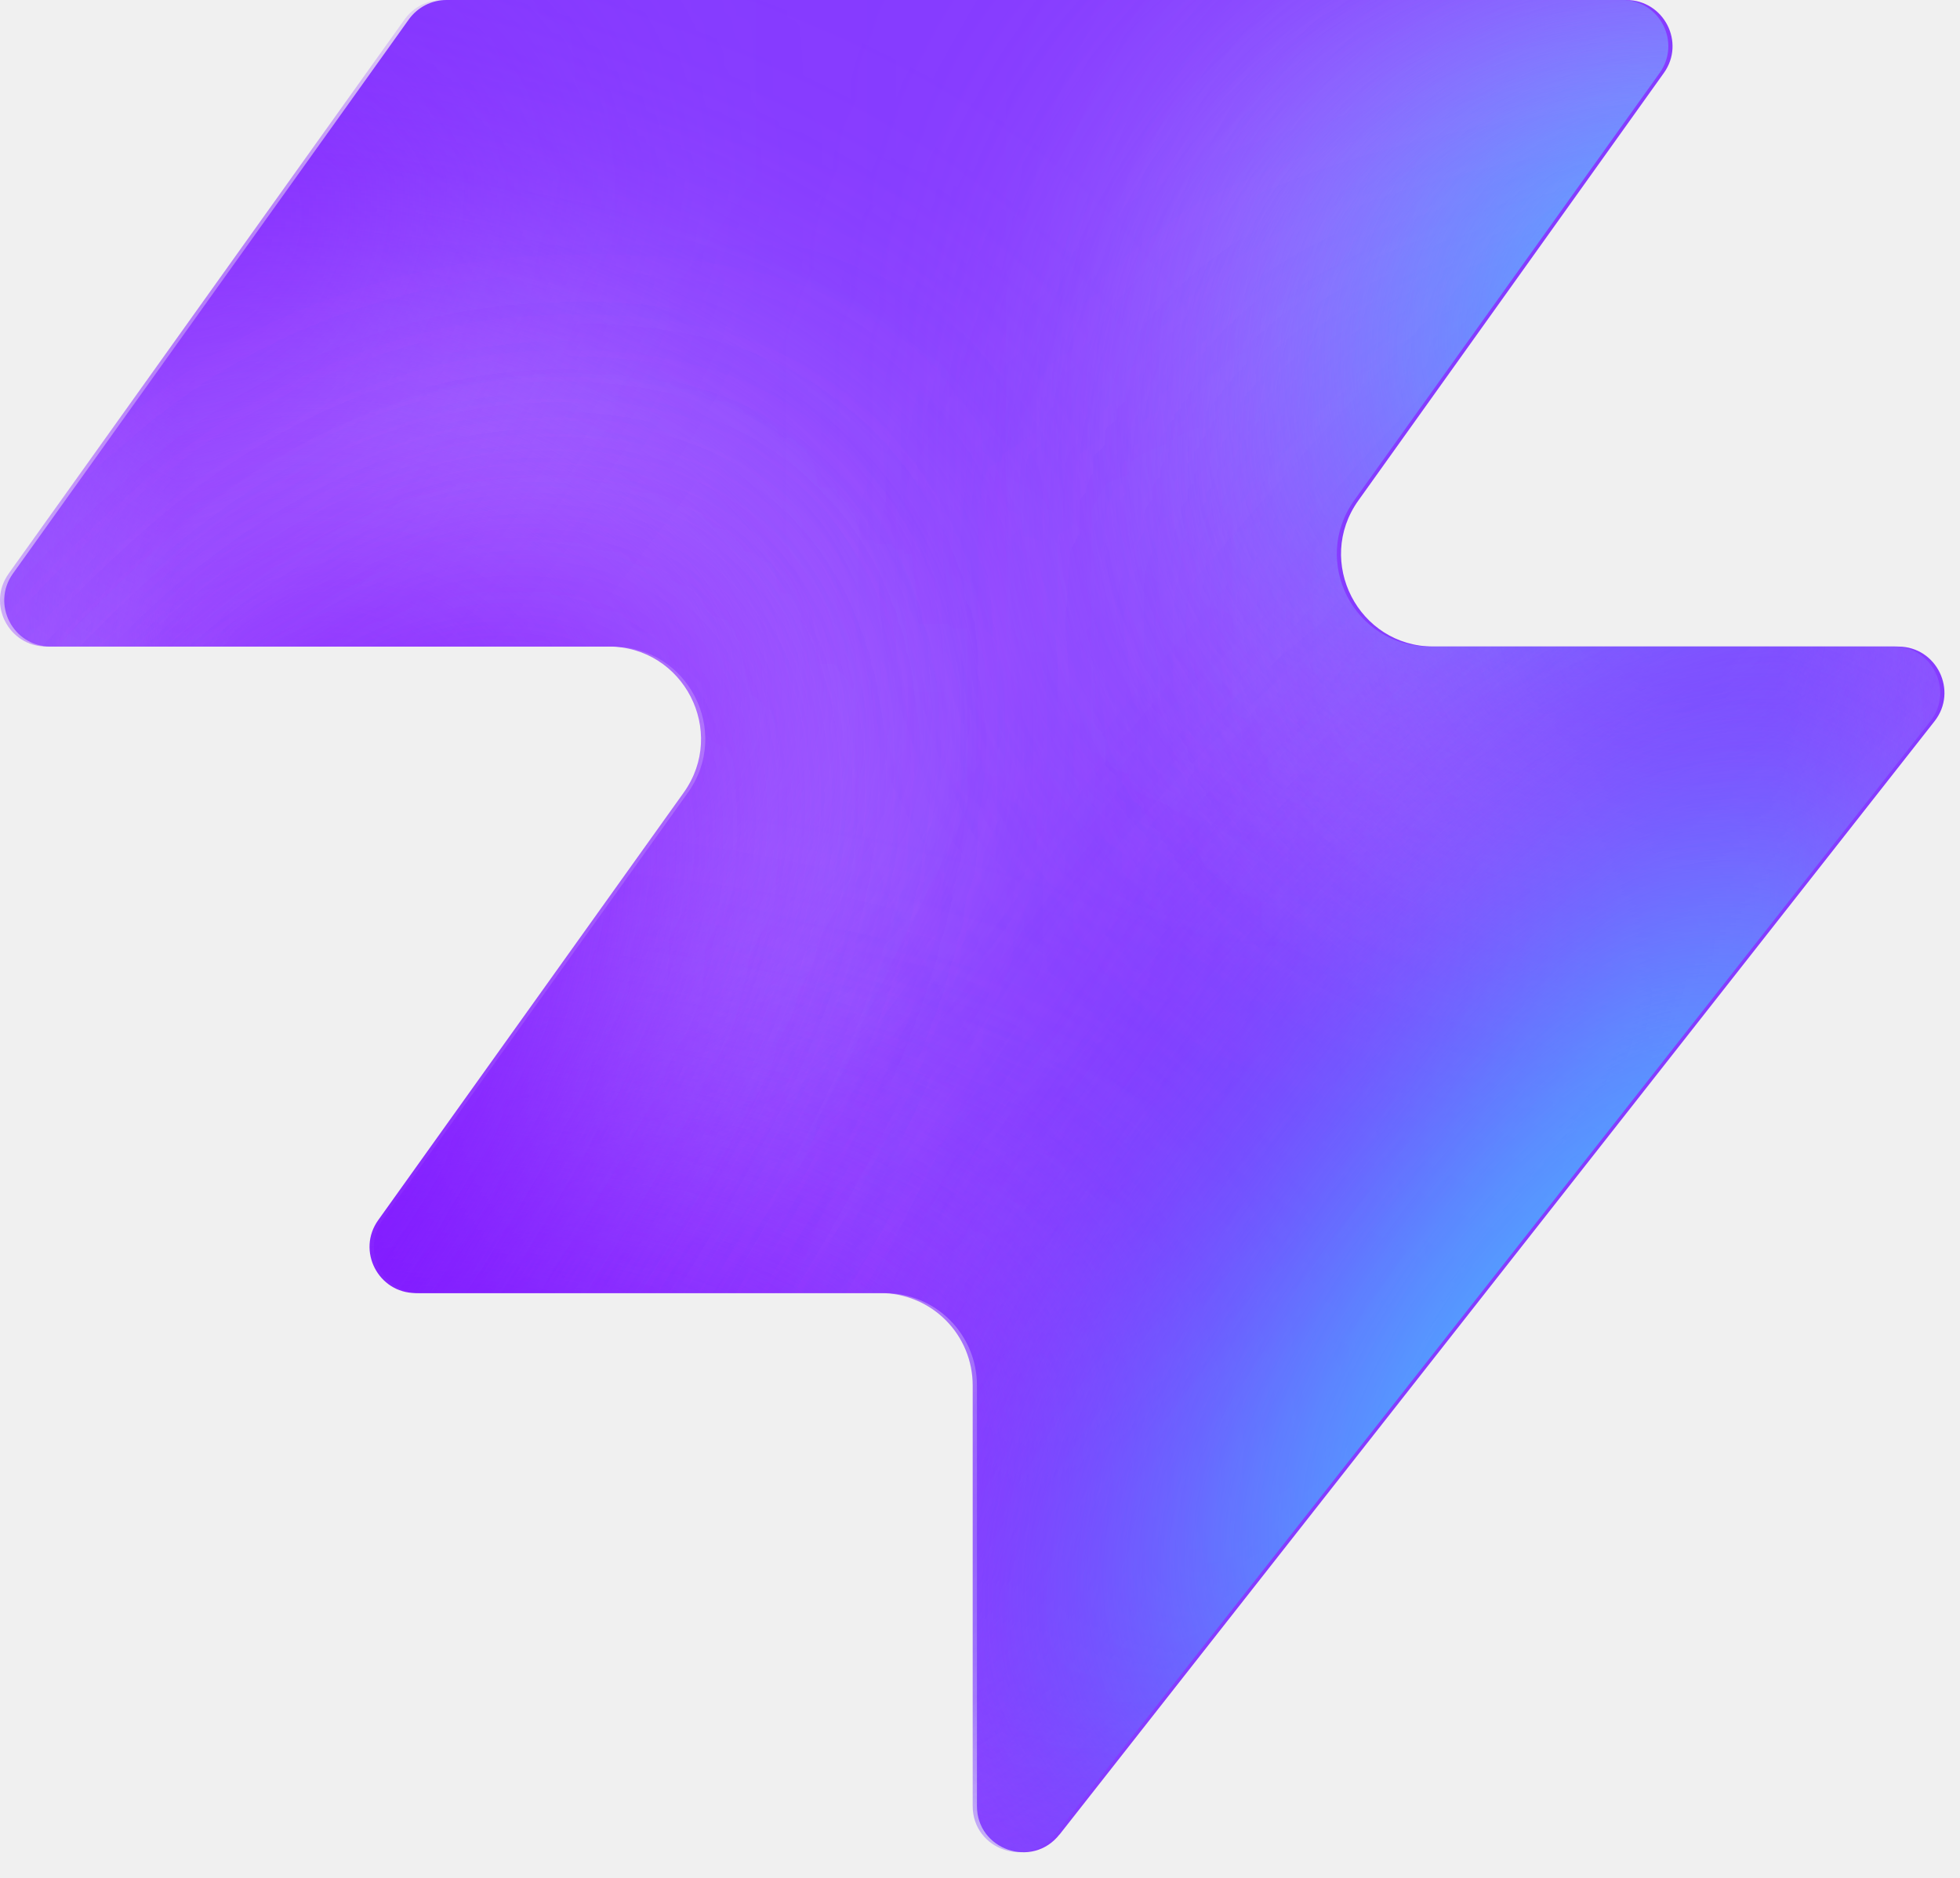
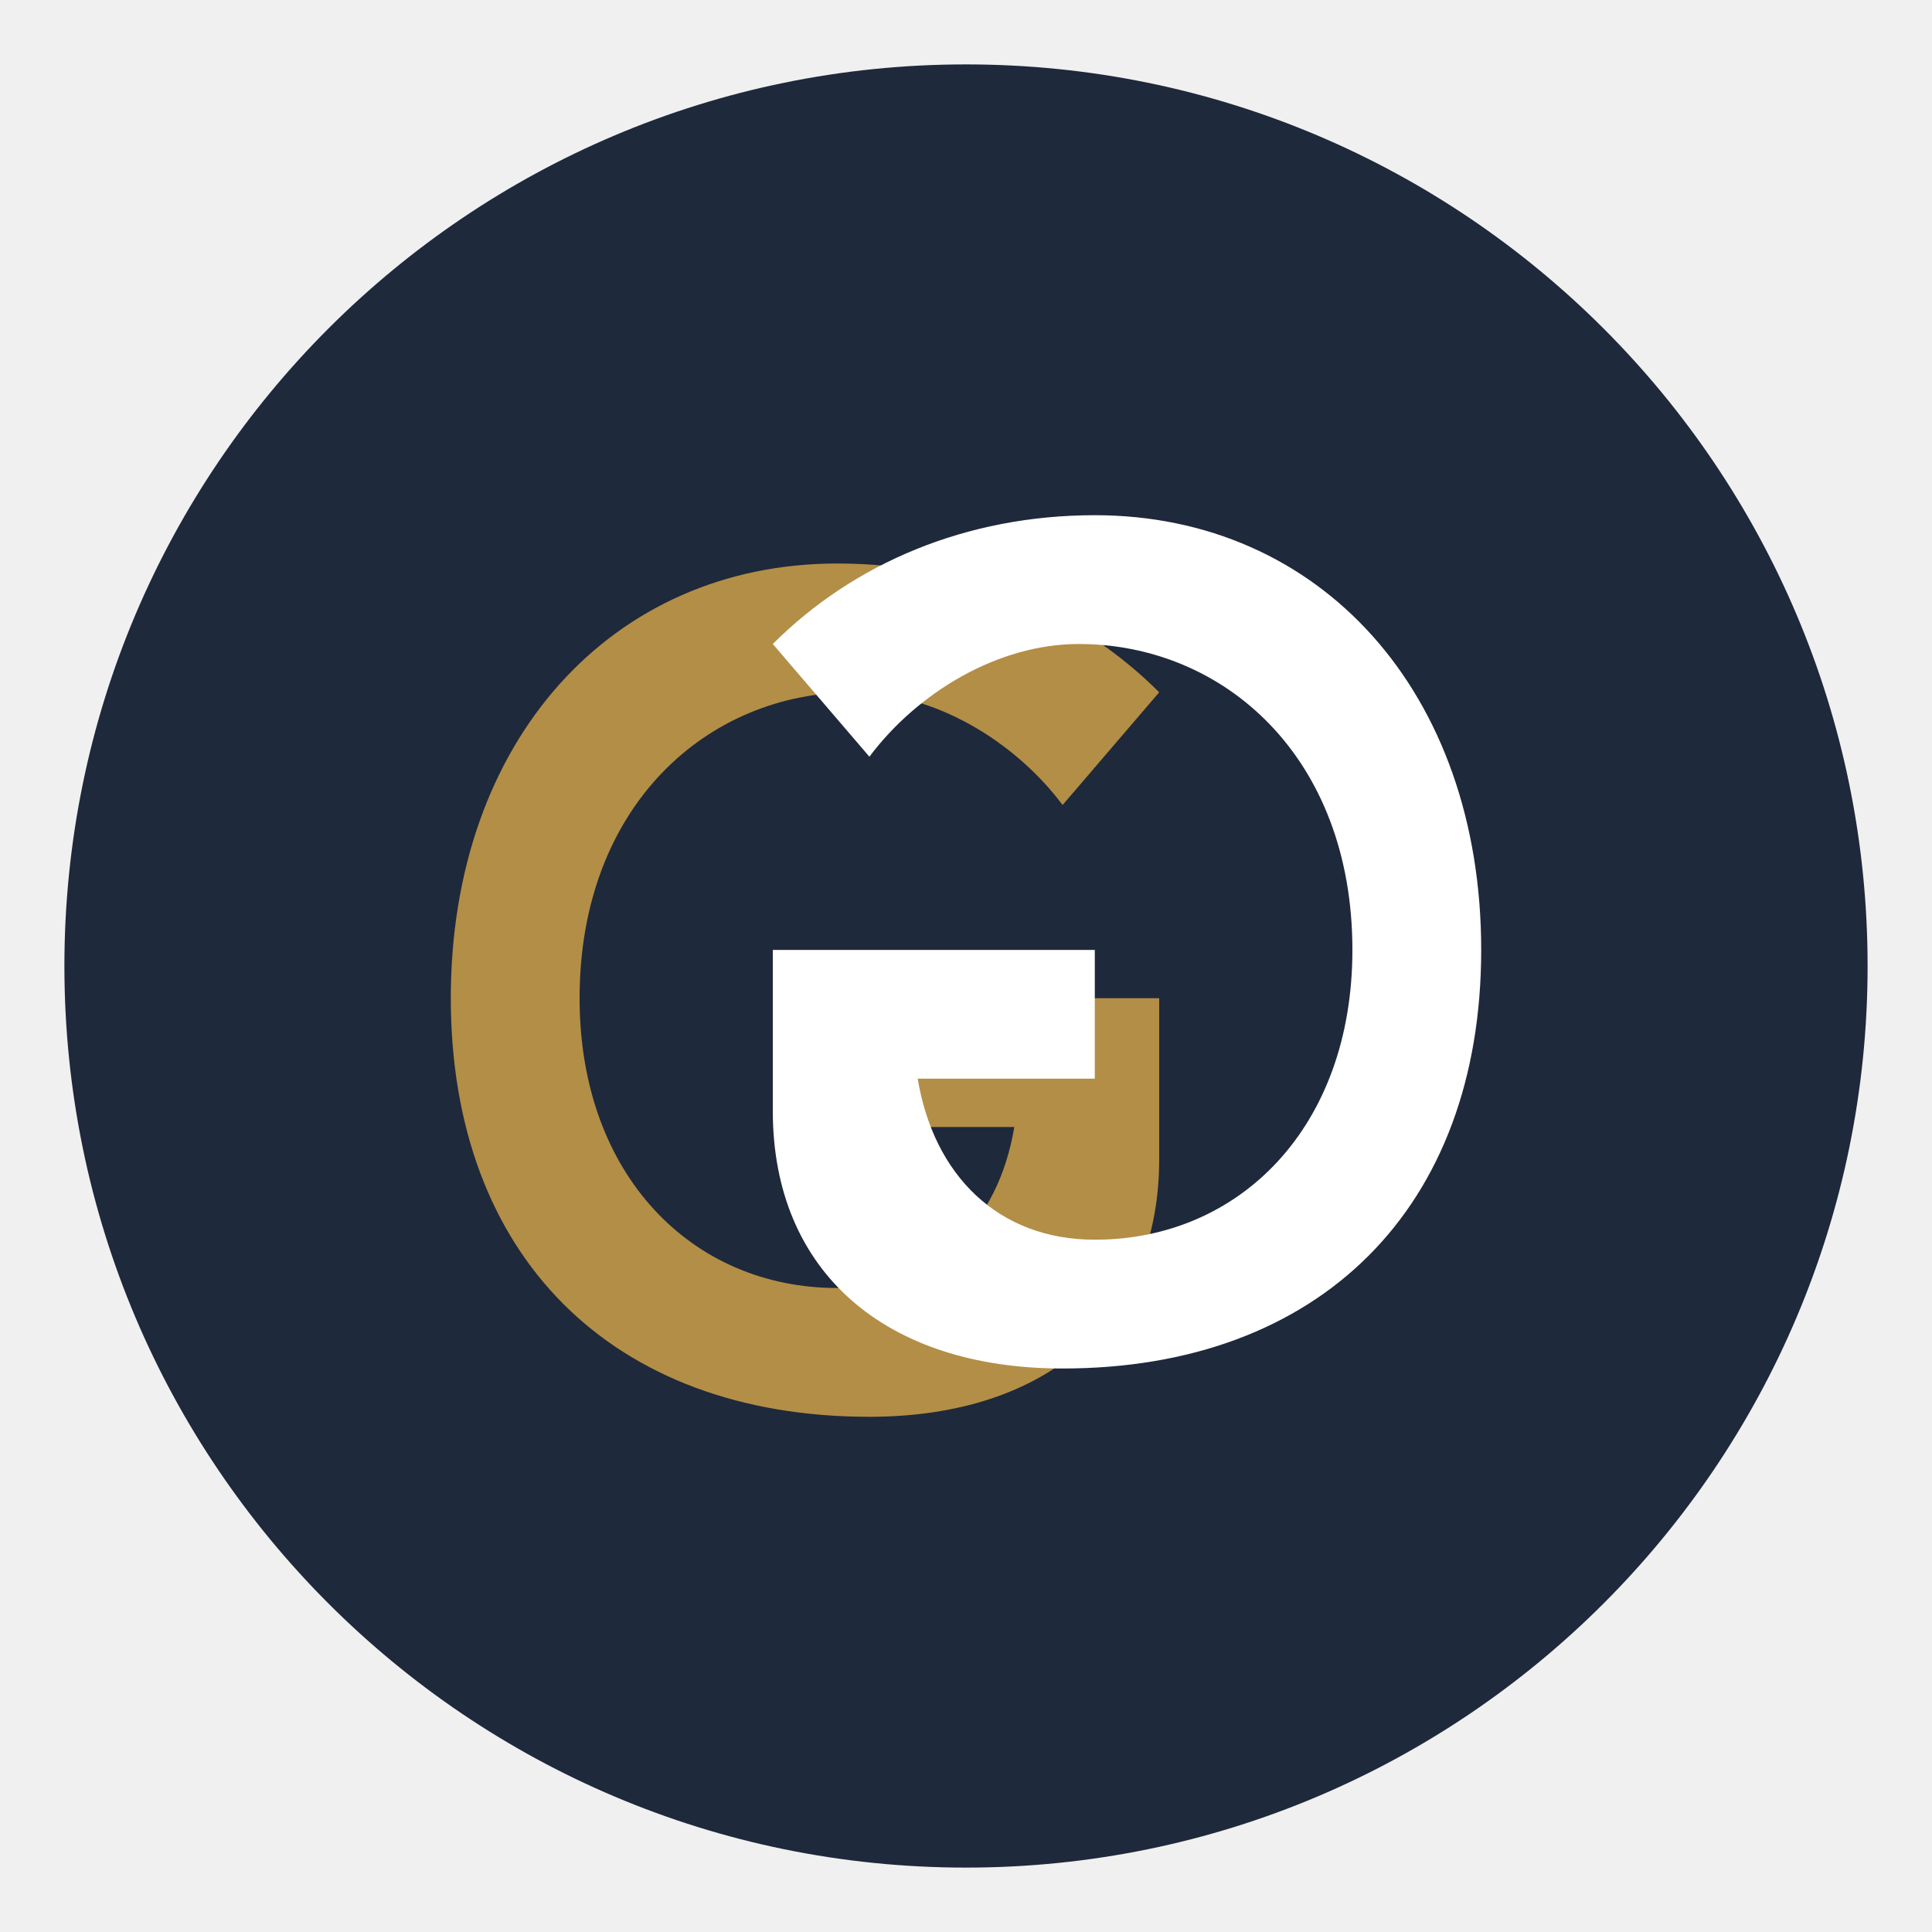
- <svg xmlns="http://www.w3.org/2000/svg" width="48" height="46" fill="none" viewBox="0 0 48 46">
-   <path fill="#863bff" d="M25.946 44.938c-.664.845-2.021.375-2.021-.698V33.937a2.26 2.26 0 0 0-2.262-2.262H10.287c-.92 0-1.456-1.04-.92-1.788l7.48-10.471c1.07-1.497 0-3.578-1.842-3.578H1.237c-.92 0-1.456-1.04-.92-1.788L10.013.474c.214-.297.556-.474.92-.474h28.894c.92 0 1.456 1.04.92 1.788l-7.48 10.471c-1.07 1.498 0 3.579 1.842 3.579h11.377c.943 0 1.473 1.088.89 1.83L25.947 44.94z" style="fill:#863bff;fill:color(display-p3 .525 .23 1);fill-opacity:1" />
-   <mask id="a" width="48" height="46" x="0" y="0" maskUnits="userSpaceOnUse" style="mask-type:alpha">
-     <path fill="#000" d="M25.842 44.938c-.664.844-2.021.375-2.021-.698V33.937a2.26 2.26 0 0 0-2.262-2.262H10.183c-.92 0-1.456-1.04-.92-1.788l7.48-10.471c1.07-1.498 0-3.579-1.842-3.579H1.133c-.92 0-1.456-1.04-.92-1.787L9.91.473c.214-.297.556-.474.92-.474h28.894c.92 0 1.456 1.04.92 1.788l-7.48 10.471c-1.07 1.498 0 3.578 1.842 3.578h11.377c.943 0 1.473 1.088.89 1.832L25.843 44.94z" style="fill:#000;fill-opacity:1" />
-   </mask>
-   <g mask="url(#a)">
-     <g filter="url(#b)">
-       <ellipse cx="5.508" cy="14.704" fill="#ede6ff" rx="5.508" ry="14.704" style="fill:#ede6ff;fill:color(display-p3 .927 .903 1);fill-opacity:1" transform="matrix(.00324 1 1 -.00324 -4.47 31.516)" />
-     </g>
-     <g filter="url(#c)">
-       <ellipse cx="10.399" cy="29.851" fill="#ede6ff" rx="10.399" ry="29.851" style="fill:#ede6ff;fill:color(display-p3 .927 .903 1);fill-opacity:1" transform="matrix(.00324 1 1 -.00324 -39.328 7.883)" />
-     </g>
-     <g filter="url(#d)">
-       <ellipse cx="5.508" cy="30.487" fill="#7e14ff" rx="5.508" ry="30.487" style="fill:#7e14ff;fill:color(display-p3 .492 .077 1);fill-opacity:1" transform="rotate(89.814 -25.913 -14.639)scale(1 -1)" />
-     </g>
-     <g filter="url(#e)">
-       <ellipse cx="5.508" cy="30.599" fill="#7e14ff" rx="5.508" ry="30.599" style="fill:#7e14ff;fill:color(display-p3 .492 .077 1);fill-opacity:1" transform="rotate(89.814 -32.644 -3.334)scale(1 -1)" />
-     </g>
-     <g filter="url(#f)">
-       <ellipse cx="5.508" cy="30.599" fill="#7e14ff" rx="5.508" ry="30.599" style="fill:#7e14ff;fill:color(display-p3 .492 .077 1);fill-opacity:1" transform="matrix(.00324 1 1 -.00324 -34.34 30.47)" />
-     </g>
-     <g filter="url(#g)">
-       <ellipse cx="14.072" cy="22.078" fill="#ede6ff" rx="14.072" ry="22.078" style="fill:#ede6ff;fill:color(display-p3 .927 .903 1);fill-opacity:1" transform="rotate(93.35 24.506 48.493)scale(-1 1)" />
-     </g>
-     <g filter="url(#h)">
-       <ellipse cx="3.47" cy="21.501" fill="#7e14ff" rx="3.47" ry="21.501" style="fill:#7e14ff;fill:color(display-p3 .492 .077 1);fill-opacity:1" transform="rotate(89.009 28.708 47.59)scale(-1 1)" />
-     </g>
-     <g filter="url(#i)">
-       <ellipse cx="3.47" cy="21.501" fill="#7e14ff" rx="3.47" ry="21.501" style="fill:#7e14ff;fill:color(display-p3 .492 .077 1);fill-opacity:1" transform="rotate(89.009 28.708 47.59)scale(-1 1)" />
-     </g>
-     <g filter="url(#j)">
-       <ellipse cx=".387" cy="8.972" fill="#7e14ff" rx="4.407" ry="29.108" style="fill:#7e14ff;fill:color(display-p3 .492 .077 1);fill-opacity:1" transform="rotate(39.51 .387 8.972)" />
-     </g>
-     <g filter="url(#k)">
-       <ellipse cx="47.523" cy="-6.092" fill="#7e14ff" rx="4.407" ry="29.108" style="fill:#7e14ff;fill:color(display-p3 .492 .077 1);fill-opacity:1" transform="rotate(37.892 47.523 -6.092)" />
-     </g>
-     <g filter="url(#l)">
-       <ellipse cx="41.412" cy="6.333" fill="#47bfff" rx="5.971" ry="9.665" style="fill:#47bfff;fill:color(display-p3 .28 .748 1);fill-opacity:1" transform="rotate(37.892 41.412 6.333)" />
-     </g>
-     <g filter="url(#m)">
-       <ellipse cx="-1.879" cy="38.332" fill="#7e14ff" rx="4.407" ry="29.108" style="fill:#7e14ff;fill:color(display-p3 .492 .077 1);fill-opacity:1" transform="rotate(37.892 -1.88 38.332)" />
-     </g>
-     <g filter="url(#n)">
-       <ellipse cx="-1.879" cy="38.332" fill="#7e14ff" rx="4.407" ry="29.108" style="fill:#7e14ff;fill:color(display-p3 .492 .077 1);fill-opacity:1" transform="rotate(37.892 -1.88 38.332)" />
-     </g>
-     <g filter="url(#o)">
-       <ellipse cx="35.651" cy="29.907" fill="#7e14ff" rx="4.407" ry="29.108" style="fill:#7e14ff;fill:color(display-p3 .492 .077 1);fill-opacity:1" transform="rotate(37.892 35.651 29.907)" />
-     </g>
-     <g filter="url(#p)">
-       <ellipse cx="38.418" cy="32.4" fill="#47bfff" rx="5.971" ry="15.297" style="fill:#47bfff;fill:color(display-p3 .28 .748 1);fill-opacity:1" transform="rotate(37.892 38.418 32.4)" />
-     </g>
-   </g>
-   <defs>
-     <filter id="b" width="60.045" height="41.654" x="-19.77" y="16.149" color-interpolation-filters="sRGB" filterUnits="userSpaceOnUse">
-       <feFlood flood-opacity="0" result="BackgroundImageFix" />
-       <feBlend in="SourceGraphic" in2="BackgroundImageFix" result="shape" />
-       <feGaussianBlur result="effect1_foregroundBlur_2002_17158" stdDeviation="7.659" />
-     </filter>
-     <filter id="c" width="90.34" height="51.437" x="-54.613" y="-7.533" color-interpolation-filters="sRGB" filterUnits="userSpaceOnUse">
-       <feFlood flood-opacity="0" result="BackgroundImageFix" />
-       <feBlend in="SourceGraphic" in2="BackgroundImageFix" result="shape" />
-       <feGaussianBlur result="effect1_foregroundBlur_2002_17158" stdDeviation="7.659" />
-     </filter>
-     <filter id="d" width="79.355" height="29.4" x="-49.64" y="2.03" color-interpolation-filters="sRGB" filterUnits="userSpaceOnUse">
-       <feFlood flood-opacity="0" result="BackgroundImageFix" />
-       <feBlend in="SourceGraphic" in2="BackgroundImageFix" result="shape" />
-       <feGaussianBlur result="effect1_foregroundBlur_2002_17158" stdDeviation="4.596" />
-     </filter>
-     <filter id="e" width="79.579" height="29.4" x="-45.045" y="20.029" color-interpolation-filters="sRGB" filterUnits="userSpaceOnUse">
-       <feFlood flood-opacity="0" result="BackgroundImageFix" />
-       <feBlend in="SourceGraphic" in2="BackgroundImageFix" result="shape" />
-       <feGaussianBlur result="effect1_foregroundBlur_2002_17158" stdDeviation="4.596" />
-     </filter>
-     <filter id="f" width="79.579" height="29.4" x="-43.513" y="21.178" color-interpolation-filters="sRGB" filterUnits="userSpaceOnUse">
-       <feFlood flood-opacity="0" result="BackgroundImageFix" />
-       <feBlend in="SourceGraphic" in2="BackgroundImageFix" result="shape" />
-       <feGaussianBlur result="effect1_foregroundBlur_2002_17158" stdDeviation="4.596" />
-     </filter>
-     <filter id="g" width="74.749" height="58.852" x="15.756" y="-17.901" color-interpolation-filters="sRGB" filterUnits="userSpaceOnUse">
-       <feFlood flood-opacity="0" result="BackgroundImageFix" />
-       <feBlend in="SourceGraphic" in2="BackgroundImageFix" result="shape" />
-       <feGaussianBlur result="effect1_foregroundBlur_2002_17158" stdDeviation="7.659" />
-     </filter>
-     <filter id="h" width="61.377" height="25.362" x="23.548" y="2.284" color-interpolation-filters="sRGB" filterUnits="userSpaceOnUse">
-       <feFlood flood-opacity="0" result="BackgroundImageFix" />
-       <feBlend in="SourceGraphic" in2="BackgroundImageFix" result="shape" />
-       <feGaussianBlur result="effect1_foregroundBlur_2002_17158" stdDeviation="4.596" />
-     </filter>
-     <filter id="i" width="61.377" height="25.362" x="23.548" y="2.284" color-interpolation-filters="sRGB" filterUnits="userSpaceOnUse">
-       <feFlood flood-opacity="0" result="BackgroundImageFix" />
-       <feBlend in="SourceGraphic" in2="BackgroundImageFix" result="shape" />
-       <feGaussianBlur result="effect1_foregroundBlur_2002_17158" stdDeviation="4.596" />
-     </filter>
-     <filter id="j" width="56.045" height="63.649" x="-27.636" y="-22.853" color-interpolation-filters="sRGB" filterUnits="userSpaceOnUse">
-       <feFlood flood-opacity="0" result="BackgroundImageFix" />
-       <feBlend in="SourceGraphic" in2="BackgroundImageFix" result="shape" />
-       <feGaussianBlur result="effect1_foregroundBlur_2002_17158" stdDeviation="4.596" />
-     </filter>
-     <filter id="k" width="54.814" height="64.646" x="20.116" y="-38.415" color-interpolation-filters="sRGB" filterUnits="userSpaceOnUse">
-       <feFlood flood-opacity="0" result="BackgroundImageFix" />
-       <feBlend in="SourceGraphic" in2="BackgroundImageFix" result="shape" />
-       <feGaussianBlur result="effect1_foregroundBlur_2002_17158" stdDeviation="4.596" />
-     </filter>
-     <filter id="l" width="33.541" height="35.313" x="24.641" y="-11.323" color-interpolation-filters="sRGB" filterUnits="userSpaceOnUse">
-       <feFlood flood-opacity="0" result="BackgroundImageFix" />
-       <feBlend in="SourceGraphic" in2="BackgroundImageFix" result="shape" />
-       <feGaussianBlur result="effect1_foregroundBlur_2002_17158" stdDeviation="4.596" />
-     </filter>
-     <filter id="m" width="54.814" height="64.646" x="-29.286" y="6.009" color-interpolation-filters="sRGB" filterUnits="userSpaceOnUse">
-       <feFlood flood-opacity="0" result="BackgroundImageFix" />
-       <feBlend in="SourceGraphic" in2="BackgroundImageFix" result="shape" />
-       <feGaussianBlur result="effect1_foregroundBlur_2002_17158" stdDeviation="4.596" />
-     </filter>
-     <filter id="n" width="54.814" height="64.646" x="-29.286" y="6.009" color-interpolation-filters="sRGB" filterUnits="userSpaceOnUse">
-       <feFlood flood-opacity="0" result="BackgroundImageFix" />
-       <feBlend in="SourceGraphic" in2="BackgroundImageFix" result="shape" />
-       <feGaussianBlur result="effect1_foregroundBlur_2002_17158" stdDeviation="4.596" />
-     </filter>
-     <filter id="o" width="54.814" height="64.646" x="8.244" y="-2.416" color-interpolation-filters="sRGB" filterUnits="userSpaceOnUse">
-       <feFlood flood-opacity="0" result="BackgroundImageFix" />
-       <feBlend in="SourceGraphic" in2="BackgroundImageFix" result="shape" />
-       <feGaussianBlur result="effect1_foregroundBlur_2002_17158" stdDeviation="4.596" />
-     </filter>
-     <filter id="p" width="39.409" height="43.623" x="18.713" y="10.588" color-interpolation-filters="sRGB" filterUnits="userSpaceOnUse">
-       <feFlood flood-opacity="0" result="BackgroundImageFix" />
-       <feBlend in="SourceGraphic" in2="BackgroundImageFix" result="shape" />
-       <feGaussianBlur result="effect1_foregroundBlur_2002_17158" stdDeviation="4.596" />
-     </filter>
-   </defs>
+ <svg xmlns="http://www.w3.org/2000/svg" viewBox="0 0 120 120" fill="none">
+   <circle cx="60" cy="60" r="56" fill="#1E293B" />
+   <path d="M 52 35 C 38 35 28 46 28 62 C 28 78 38 88 54 88 C 65 88 72 82 72 72 V 62 H 52 V 70 H 63 C 62 76 58 80 52 80 C 43 80 36 73 36 62 C 36 50 44 43 53 43 C 58 43 63 46 66 50 L 72 43 C 67 38 60 35 52 35 Z" fill="#B38E46" />
+   <path d="M 68 32 C 82 32 92 43 92 59 C 92 75 82 85 66 85 C 55 85 48 79 48 69 V 59 H 68 V 67 H 57 C 58 73 62 77 68 77 C 77 77 84 70 84 59 C 84 47 76 40 67 40 C 62 40 57 43 54 47 L 48 40 C 53 35 60 32 68 32 Z" fill="#FFFFFF" />
</svg>
